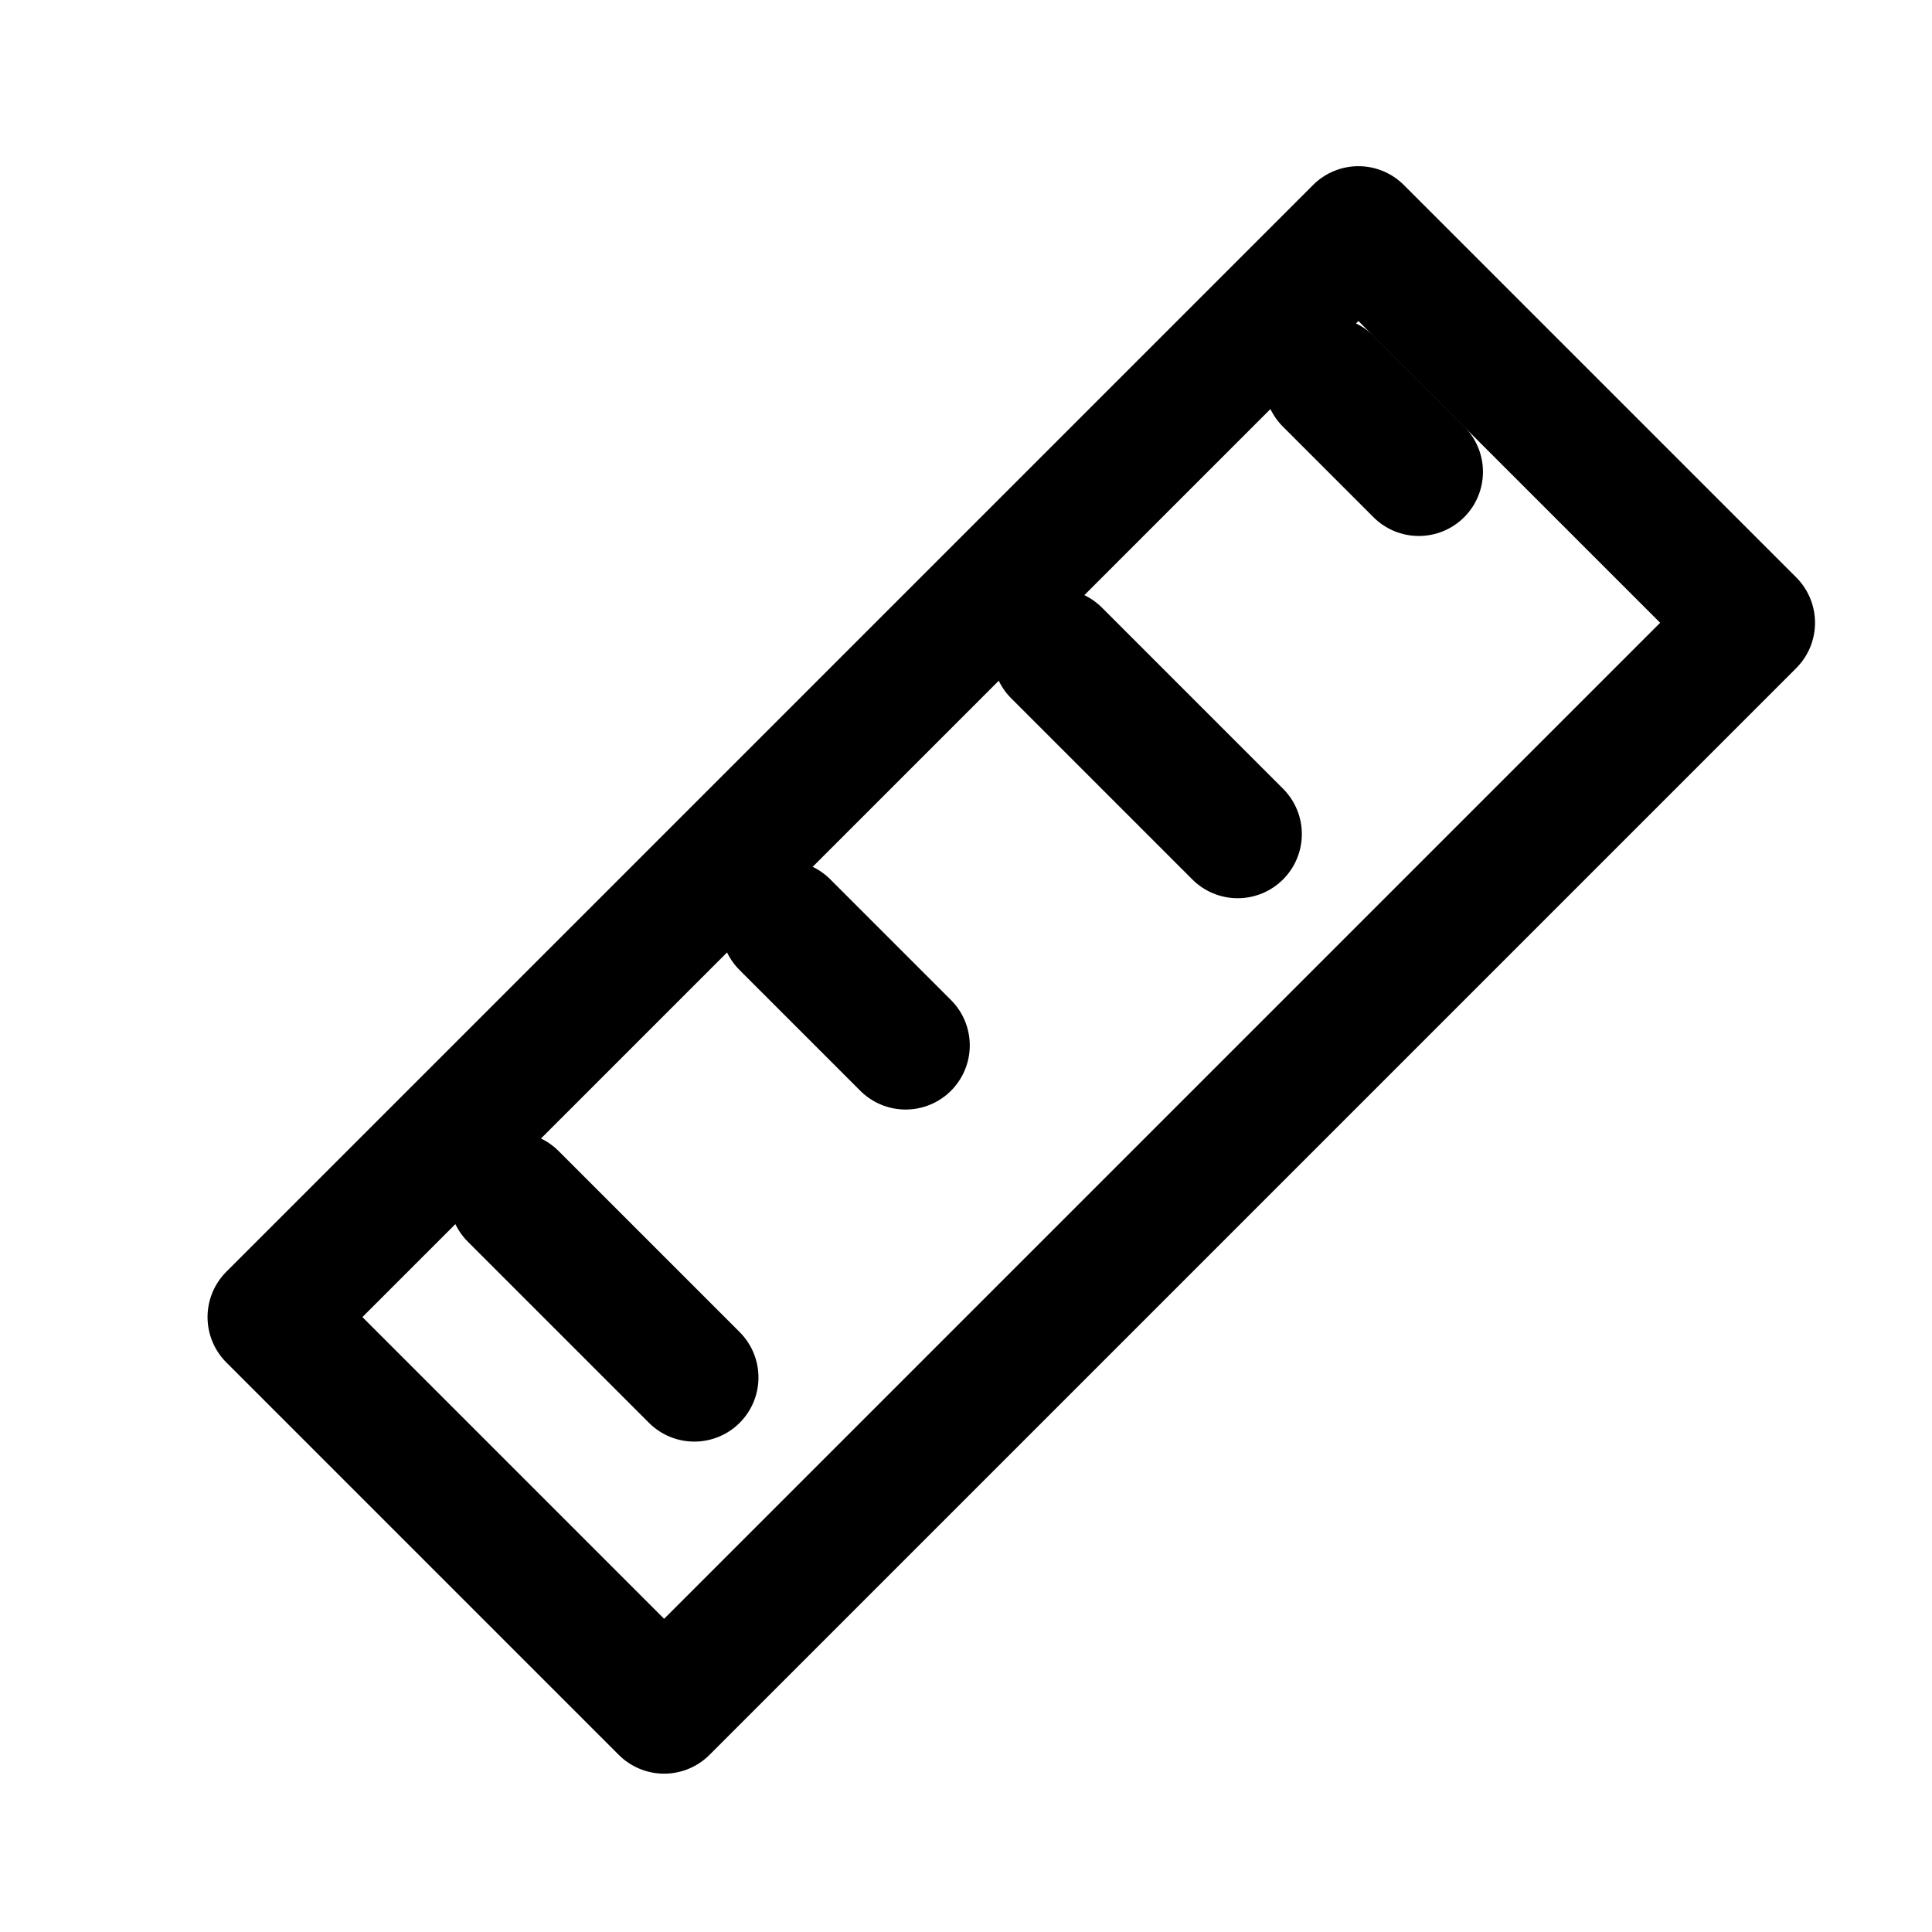
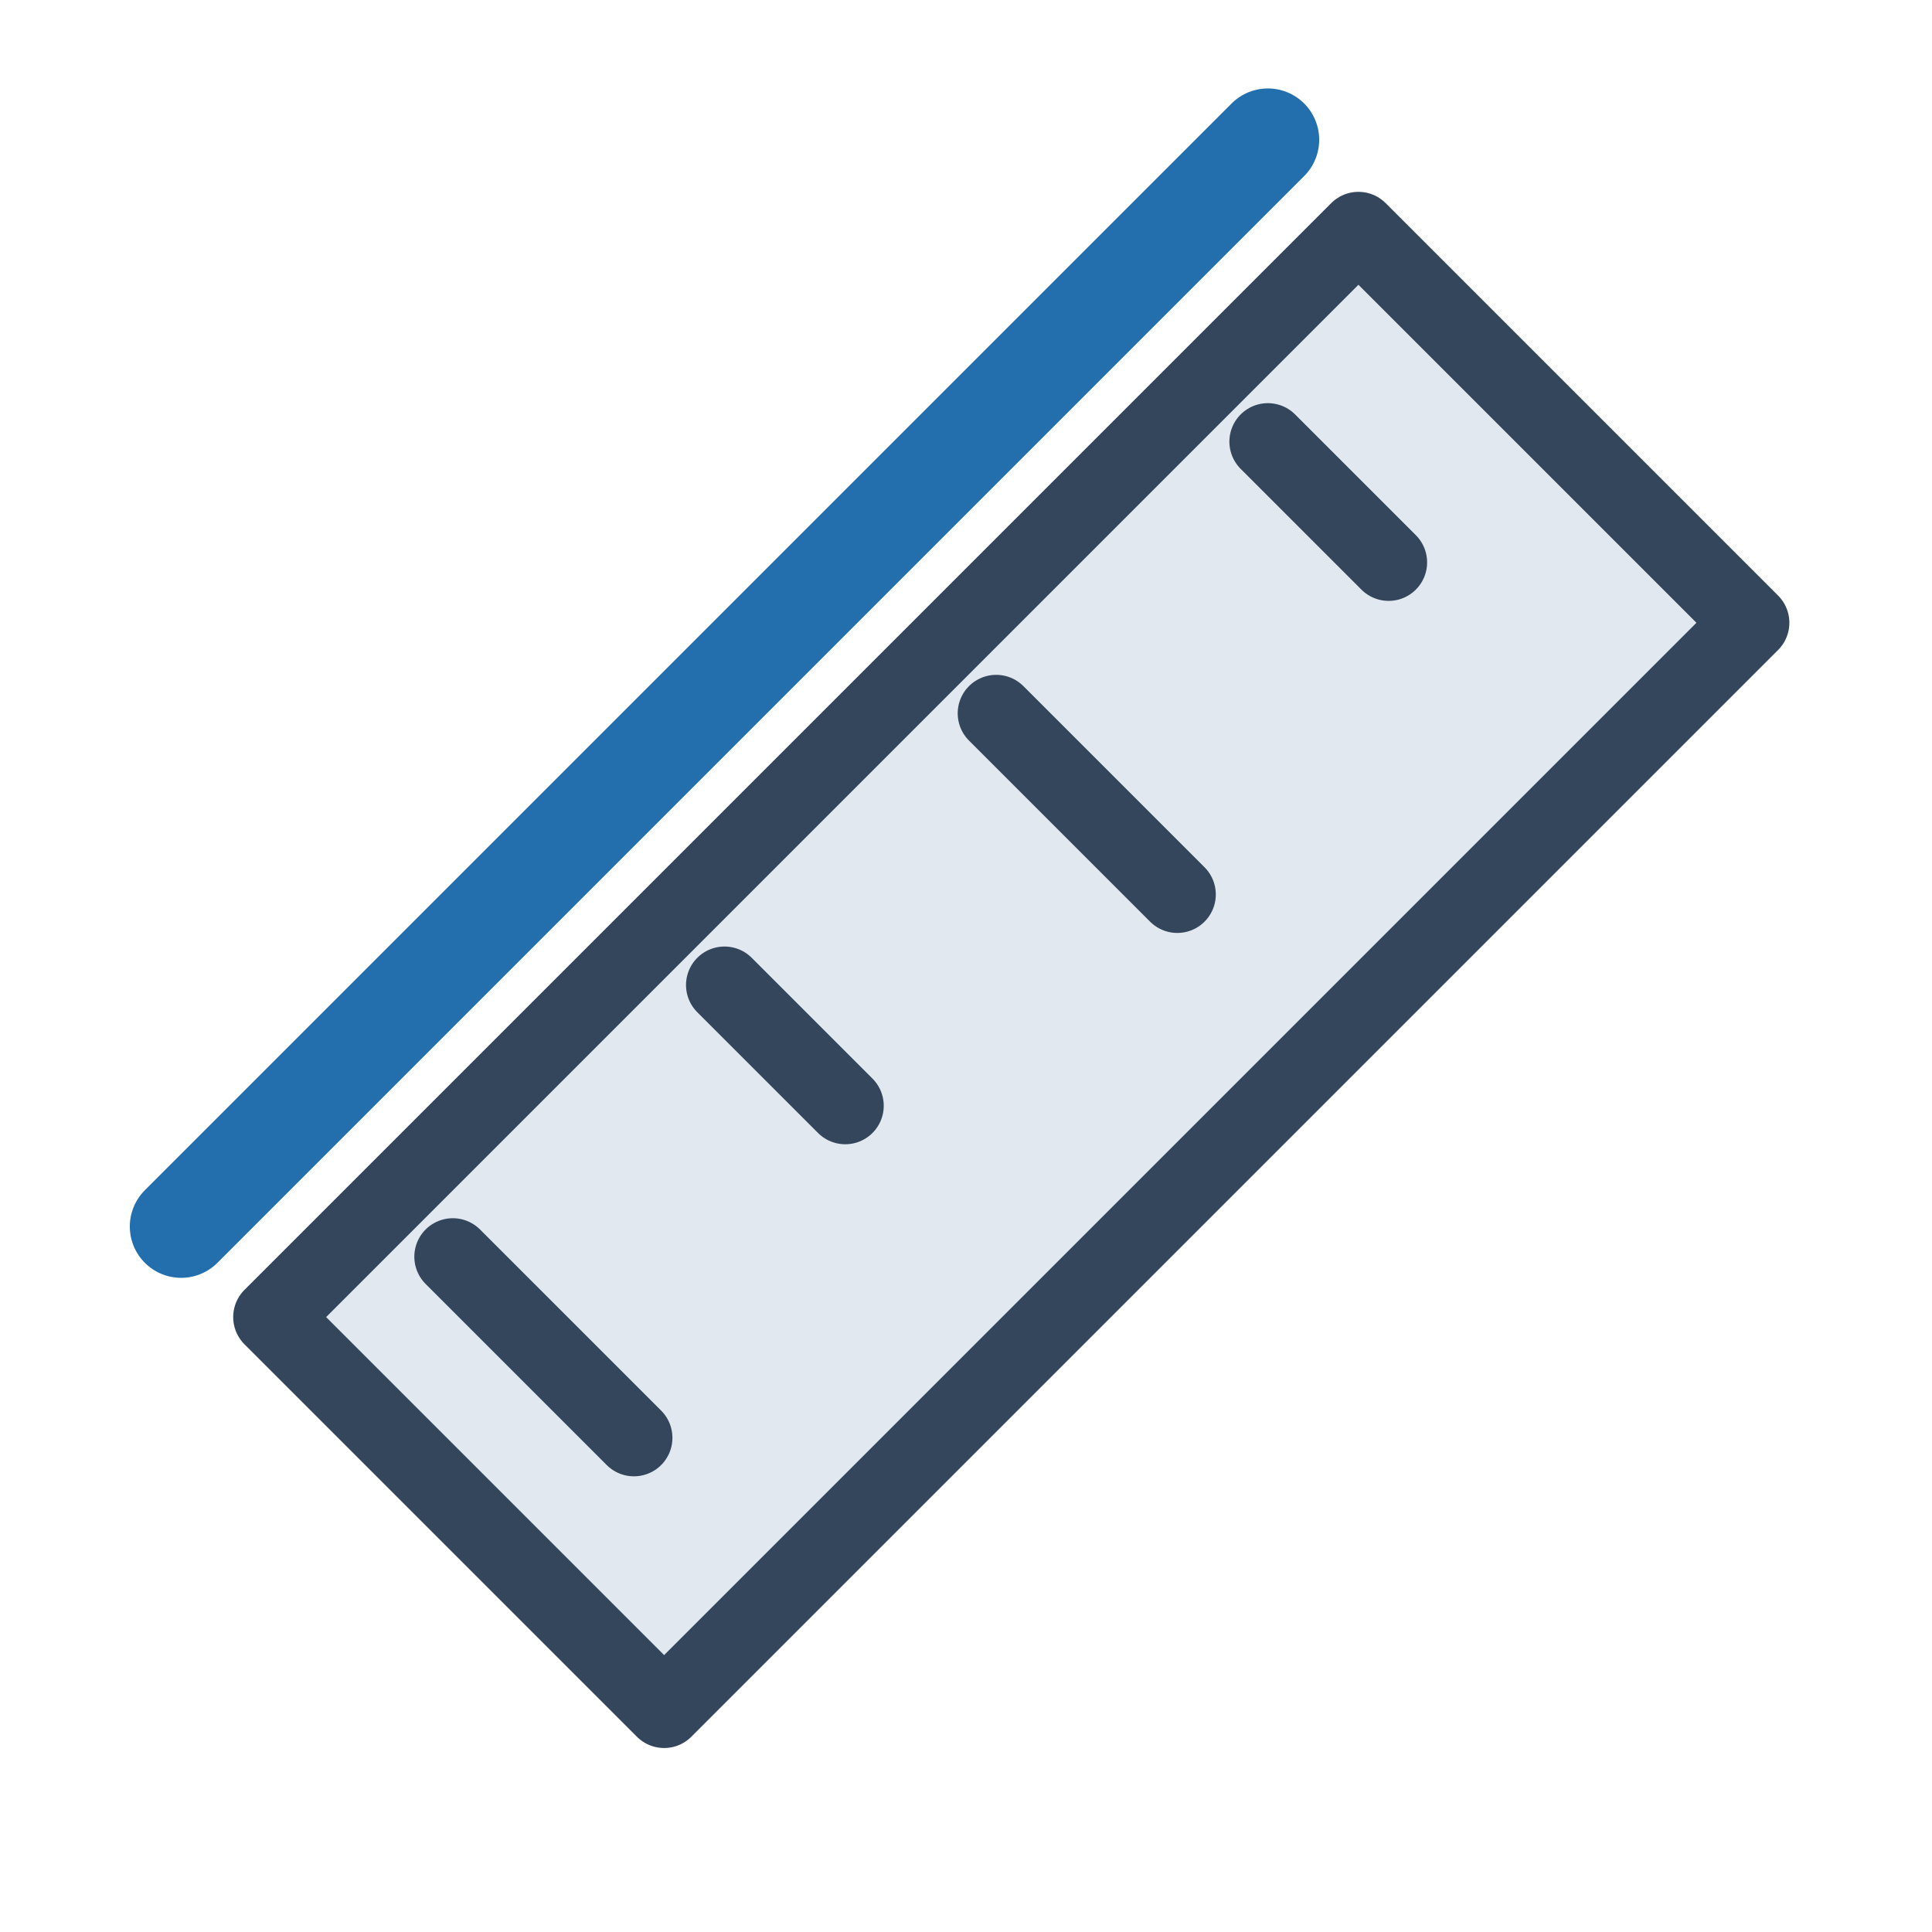
<svg xmlns="http://www.w3.org/2000/svg" viewBox="0 0 64 64">
-   <path d="M9 43.63L45 7.63L58 20.63L22 56.63Z" fill="none" stroke="currentColor" stroke-width="4.25" stroke-linejoin="round" stroke-linecap="round" />
-   <path d="M17 39.63L23 45.63M26 30.63L30 34.63M35 21.63L41 27.63M44 12.63L47 15.63" fill="none" stroke="currentColor" stroke-width="4.25" stroke-linejoin="round" stroke-linecap="round" />
+   <path d="M9 43.63L45 7.63L58 20.63L22 56.63Z" fill="#e2e8ef" stroke="#34465b" stroke-width="2.55" stroke-linejoin="round" stroke-linecap="round" />
+   <path d="M15 41.63L21 47.63" fill="none" stroke="#34465b" stroke-width="2.55" stroke-linejoin="round" stroke-linecap="round" />
+   <path d="M24 32.63L28 36.63" fill="none" stroke="#34465b" stroke-width="2.55" stroke-linejoin="round" stroke-linecap="round" />
+   <path d="M33 23.63L39 29.63" fill="none" stroke="#34465b" stroke-width="2.55" stroke-linejoin="round" stroke-linecap="round" />
+   <path d="M42 14.63L46 18.63" fill="none" stroke="#34465b" stroke-width="2.55" stroke-linejoin="round" stroke-linecap="round" />
+   <path d="M6 40.63L42 4.63" fill="none" stroke="#236ead" stroke-width="3.4" stroke-linejoin="round" stroke-linecap="round" />
</svg>
